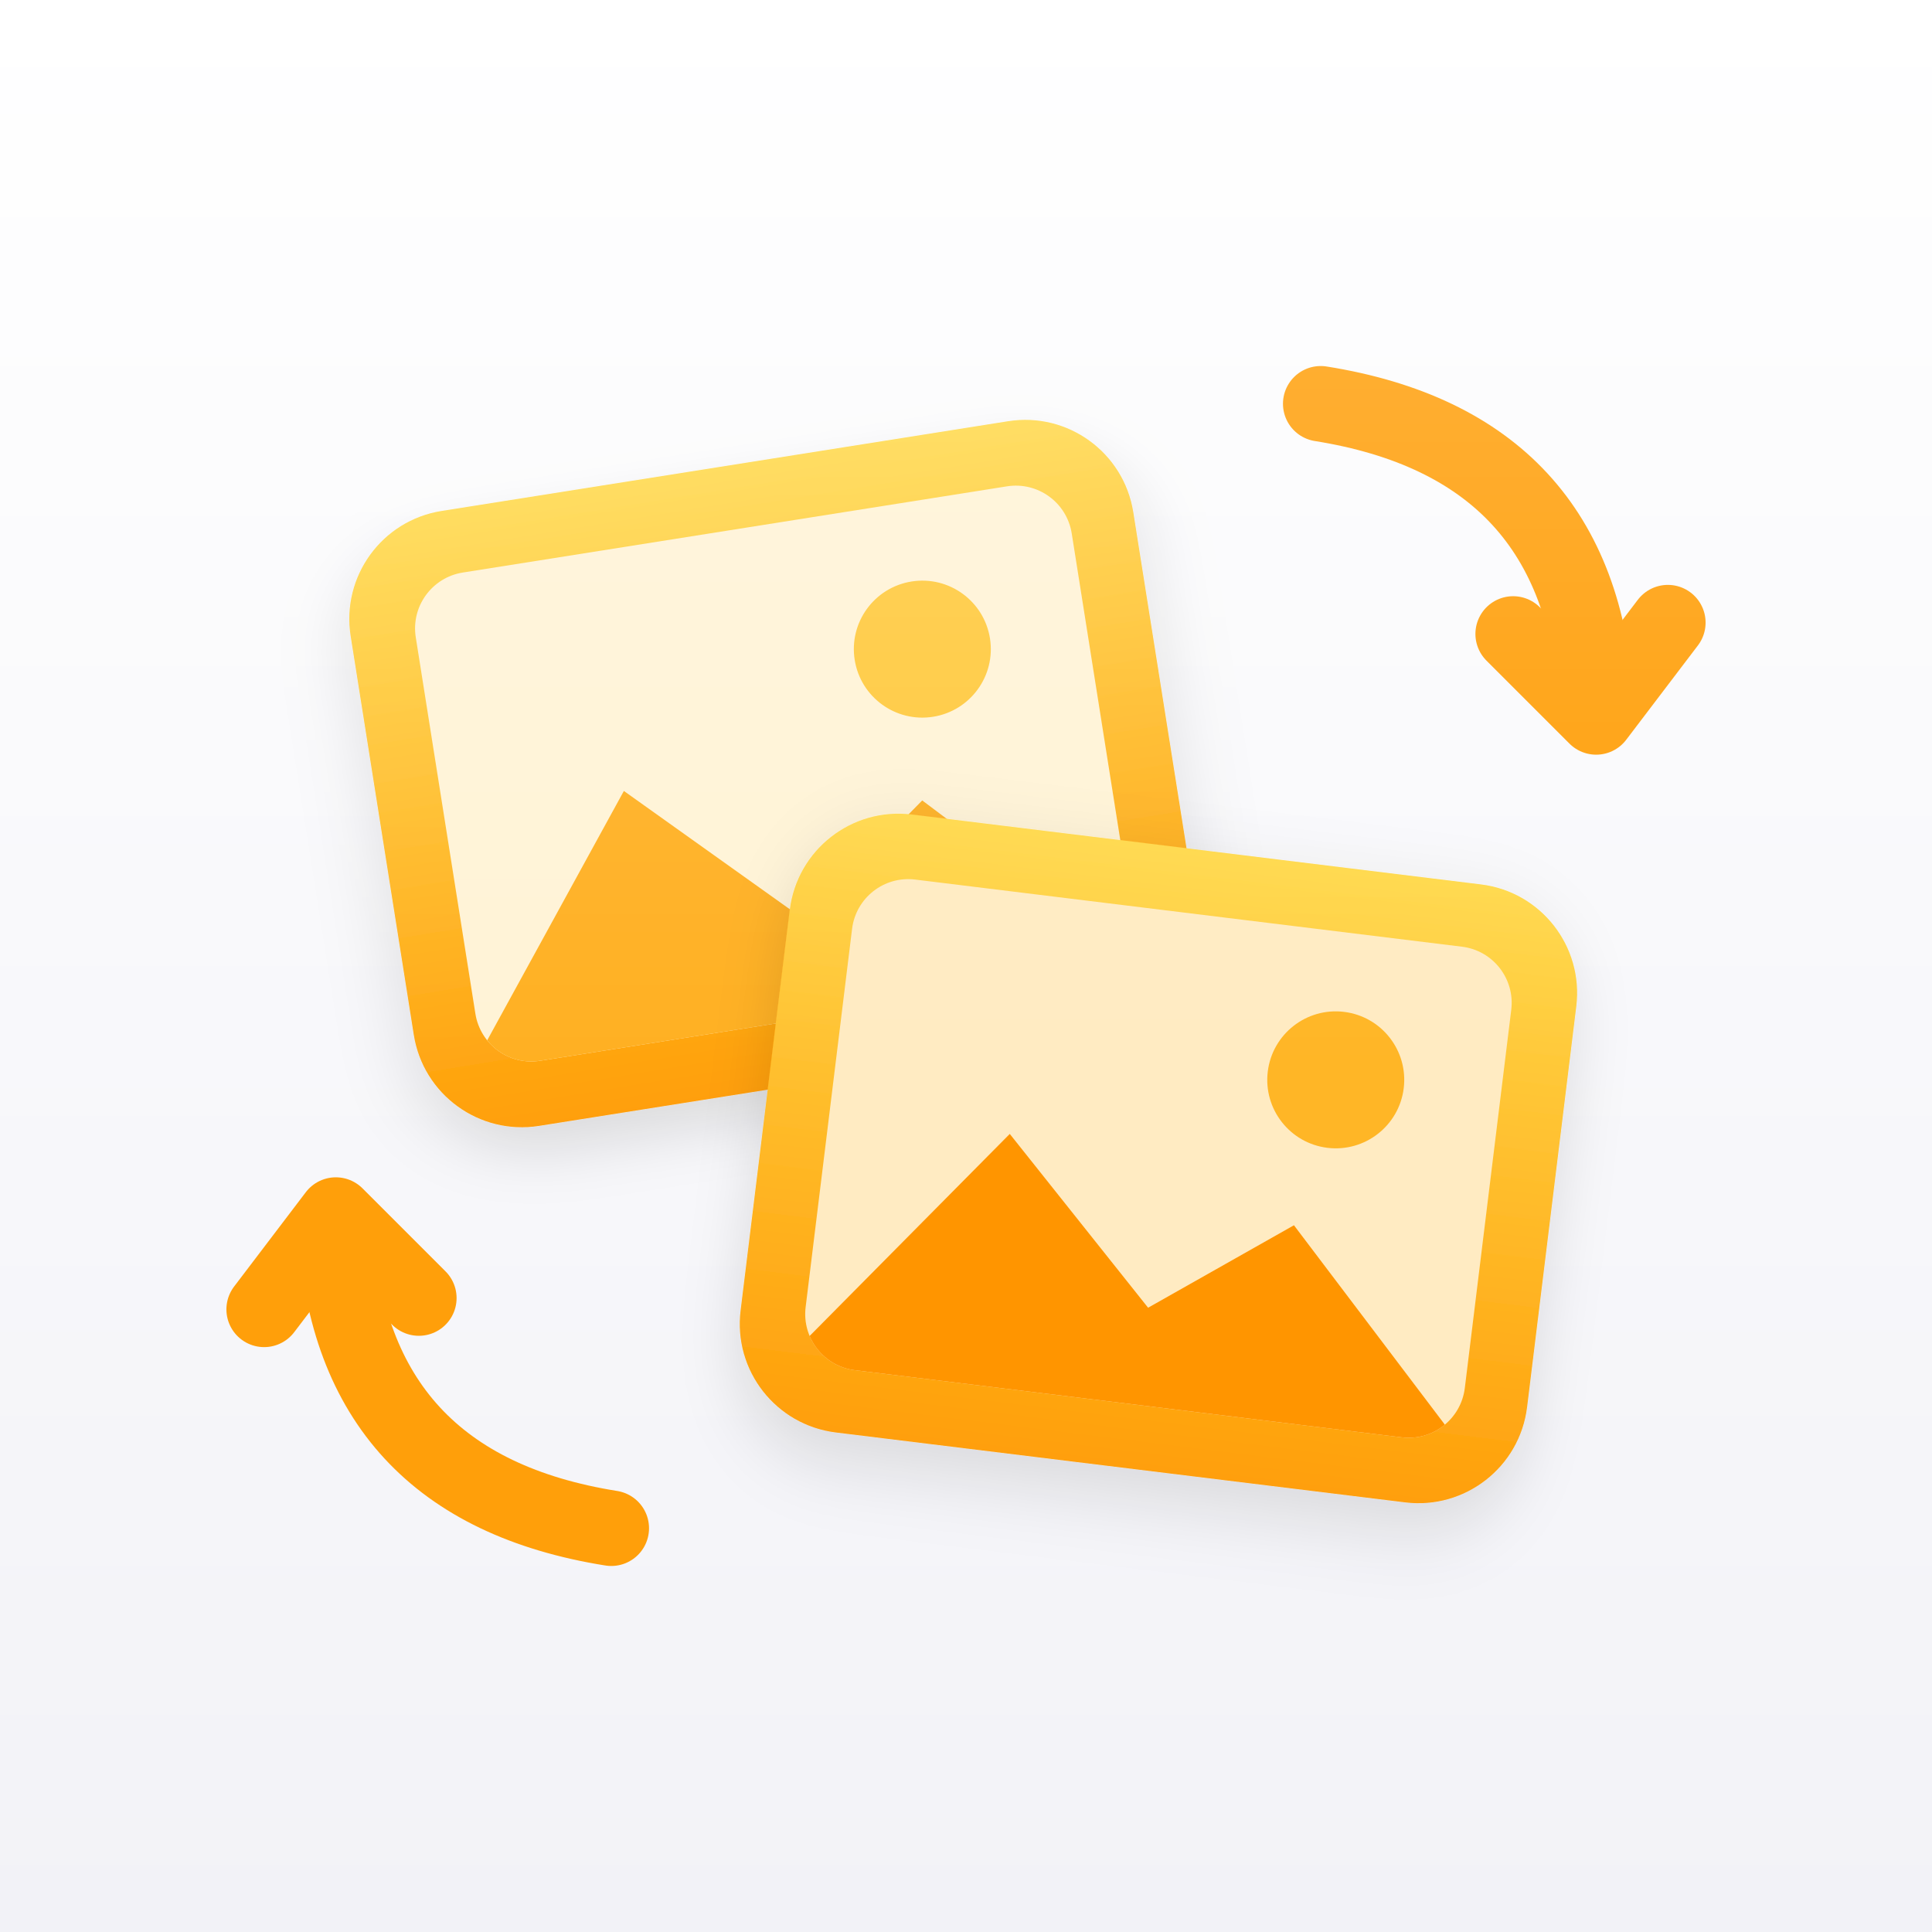
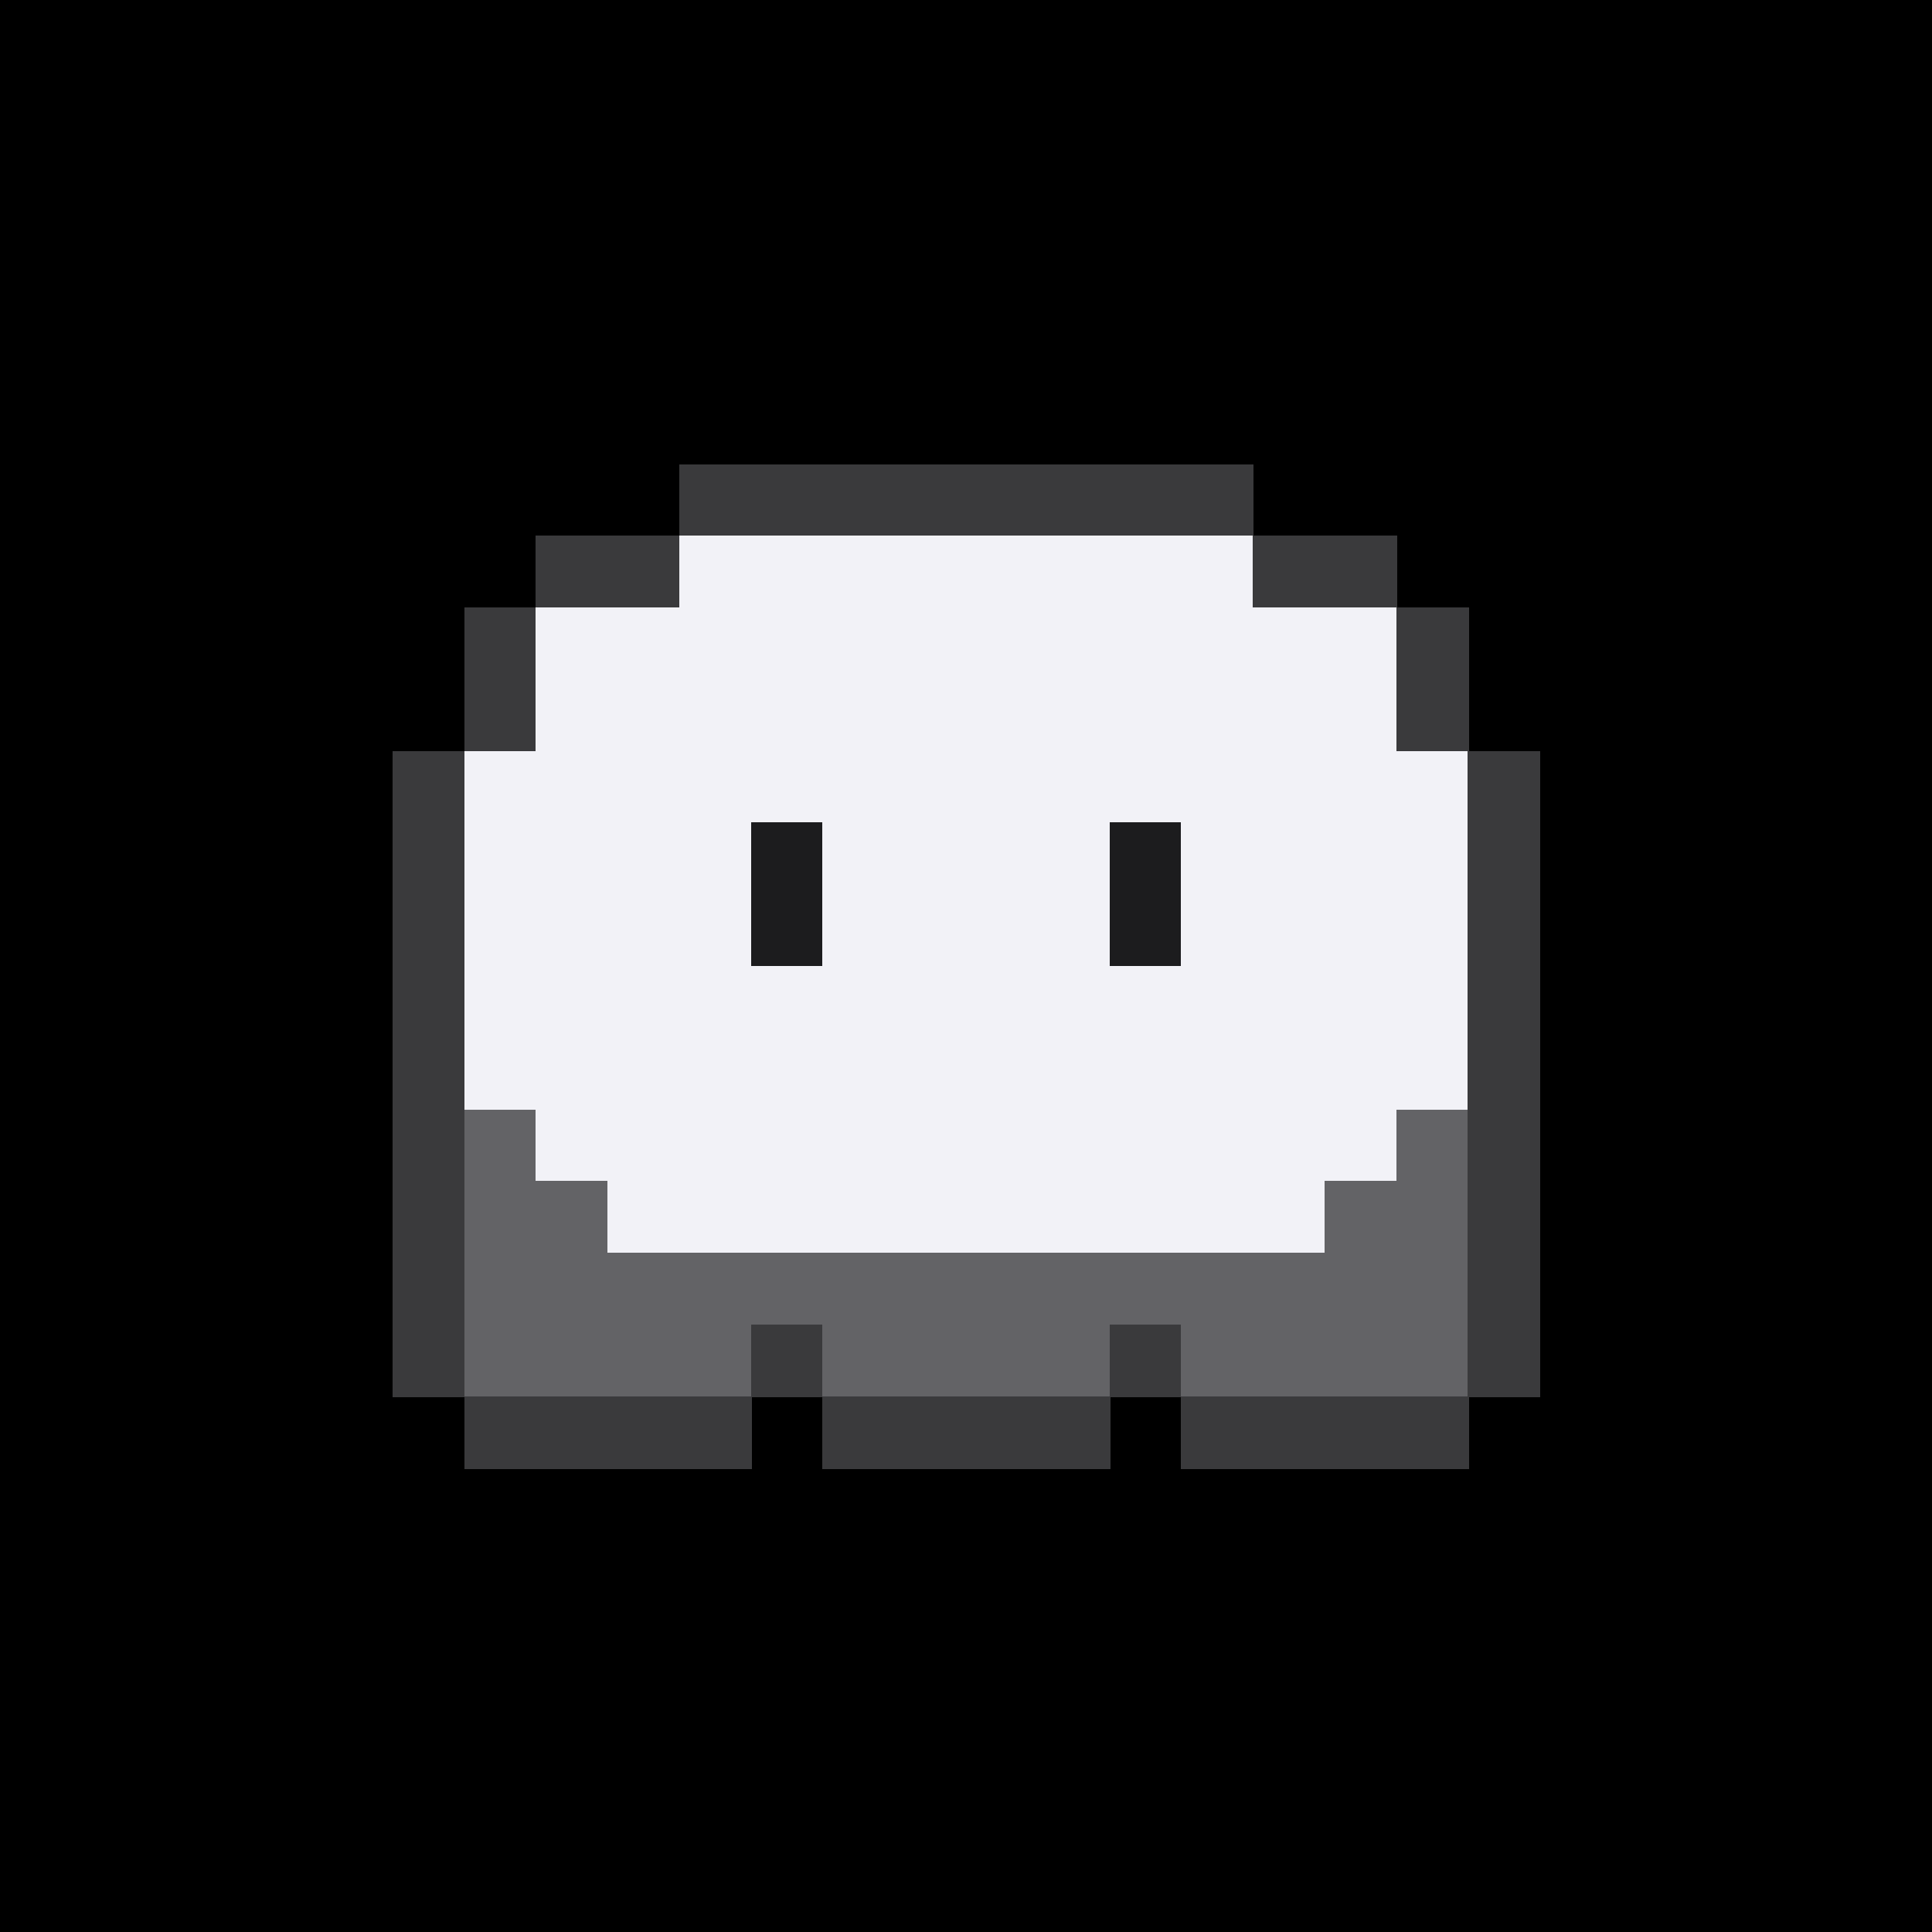
- <svg xmlns="http://www.w3.org/2000/svg" viewBox="0 0 1024 1024" width="1024" height="1024">
-   <defs>
-     <linearGradient id="sheen" x1="0" y1="0" x2="0" y2="1">
-       <stop offset="0" stop-color="#fff" stop-opacity=".24" />
-       <stop offset=".55" stop-color="#fff" stop-opacity="0" />
-     </linearGradient>
-     <filter id="shadow" x="-20%" y="-20%" width="140%" height="140%">
-       <feDropShadow dx="0" dy="14" stdDeviation="18" flood-color="#000" flood-opacity=".12" />
-     </filter>
-     <clipPath id="shape">
-       <rect width="1024" height="1024" />
-     </clipPath>
-     <linearGradient id="bg" x1="0" y1="0" x2="0" y2="1">
-       <stop offset="0" stop-color="#FFFFFF" />
-       <stop offset="1" stop-color="#F2F2F7" />
-     </linearGradient>
-     <linearGradient id="acc" x1="0" y1="0" x2="0" y2="1">
-       <stop offset="0" stop-color="#FFD84A" />
-       <stop offset="1" stop-color="#FF9F0A" />
-     </linearGradient>
-   </defs>
-   <g clip-path="url(#shape)">
-     <rect width="1024" height="1024" fill="url(#bg)" />
-     <g transform="translate(410 410) rotate(-9)" filter="url(#shadow)">
-       <rect x="-210.0" y="-165.0" width="420" height="330" rx="58" fill="url(#acc)" />
-       <clipPath id="in1">
-         <rect x="-176.0" y="-131.0" width="352" height="262" rx="30" />
-       </clipPath>
-       <g clip-path="url(#in1)">
-         <rect x="-210.0" y="-165.0" width="420" height="330" fill="#FFF3D6" />
-         <circle cx="88.2" cy="-52.8" r="36.3" fill="#FFC93C" />
-         <path d="M -210.0 165.0 L -79.8 -3.3 L 4.2 79.2 L 75.6 26.4 L 210.0 165.0 Z" fill="#FFB020" />
-       </g>
-     </g>
-     <g transform="translate(614 614) rotate(7)" filter="url(#shadow)">
-       <rect x="-210.0" y="-165.0" width="420" height="330" rx="58" fill="url(#acc)" />
-       <clipPath id="in2">
-         <rect x="-176.0" y="-131.0" width="352" height="262" rx="30" />
-       </clipPath>
-       <g clip-path="url(#in2)">
-         <rect x="-210.0" y="-165.0" width="420" height="330" fill="#FFEBC2" />
-         <circle cx="88.2" cy="-52.8" r="36.3" fill="#FFB627" />
-         <path d="M -210.0 165.0 L -79.8 -3.3 L 4.2 79.2 L 75.6 26.4 L 210.0 165.0 Z" fill="#FF9500" />
-       </g>
-     </g>
-     <g fill="none" stroke="#FF9F0A" stroke-width="40" stroke-linecap="round" stroke-linejoin="round">
-       <path d="M 700 214 Q 838 236 846 372" />
-       <path d="M 802 336 L 846 380 L 884 330" />
-       <path d="M 324 810 Q 186 788 178 652" />
-       <path d="M 222 688 L 178 644 L 140 694" />
-     </g>
-     <rect width="1024" height="1024" fill="url(#sheen)" />
-   </g>
+ <svg xmlns="http://www.w3.org/2000/svg" viewBox="0 0 1024 1024" width="1024" height="1024" shape-rendering="crispEdges">
+   <rect width="1024" height="1024" fill="#000000" />
+   <rect x="360" y="246" width="38.5" height="38.5" fill="#3A3A3C" />
+   <rect x="398" y="246" width="38.5" height="38.5" fill="#3A3A3C" />
+   <rect x="436" y="246" width="38.5" height="38.5" fill="#3A3A3C" />
+   <rect x="474" y="246" width="38.5" height="38.5" fill="#3A3A3C" />
+   <rect x="512" y="246" width="38.5" height="38.5" fill="#3A3A3C" />
+   <rect x="550" y="246" width="38.5" height="38.5" fill="#3A3A3C" />
+   <rect x="588" y="246" width="38.5" height="38.5" fill="#3A3A3C" />
+   <rect x="626" y="246" width="38.5" height="38.5" fill="#3A3A3C" />
+   <rect x="284" y="284" width="38.5" height="38.5" fill="#3A3A3C" />
+   <rect x="322" y="284" width="38.5" height="38.5" fill="#3A3A3C" />
+   <rect x="360" y="284" width="38.5" height="38.5" fill="#F2F2F7" />
+   <rect x="398" y="284" width="38.5" height="38.5" fill="#F2F2F7" />
+   <rect x="436" y="284" width="38.5" height="38.5" fill="#F2F2F7" />
+   <rect x="474" y="284" width="38.5" height="38.5" fill="#F2F2F7" />
+   <rect x="512" y="284" width="38.5" height="38.5" fill="#F2F2F7" />
+   <rect x="550" y="284" width="38.5" height="38.5" fill="#F2F2F7" />
+   <rect x="588" y="284" width="38.5" height="38.5" fill="#F2F2F7" />
+   <rect x="626" y="284" width="38.5" height="38.5" fill="#F2F2F7" />
+   <rect x="664" y="284" width="38.5" height="38.5" fill="#3A3A3C" />
+   <rect x="702" y="284" width="38.5" height="38.5" fill="#3A3A3C" />
+   <rect x="246" y="322" width="38.5" height="38.5" fill="#3A3A3C" />
+   <rect x="284" y="322" width="38.5" height="38.5" fill="#F2F2F7" />
+   <rect x="322" y="322" width="38.5" height="38.5" fill="#F2F2F7" />
+   <rect x="360" y="322" width="38.5" height="38.5" fill="#F2F2F7" />
+   <rect x="398" y="322" width="38.5" height="38.5" fill="#F2F2F7" />
+   <rect x="436" y="322" width="38.5" height="38.5" fill="#F2F2F7" />
+   <rect x="474" y="322" width="38.5" height="38.5" fill="#F2F2F7" />
+   <rect x="512" y="322" width="38.5" height="38.5" fill="#F2F2F7" />
+   <rect x="550" y="322" width="38.5" height="38.5" fill="#F2F2F7" />
+   <rect x="588" y="322" width="38.5" height="38.5" fill="#F2F2F7" />
+   <rect x="626" y="322" width="38.5" height="38.5" fill="#F2F2F7" />
+   <rect x="664" y="322" width="38.5" height="38.5" fill="#F2F2F7" />
+   <rect x="702" y="322" width="38.5" height="38.5" fill="#F2F2F7" />
+   <rect x="740" y="322" width="38.5" height="38.5" fill="#3A3A3C" />
+   <rect x="246" y="360" width="38.5" height="38.5" fill="#3A3A3C" />
+   <rect x="284" y="360" width="38.5" height="38.5" fill="#F2F2F7" />
+   <rect x="322" y="360" width="38.5" height="38.5" fill="#F2F2F7" />
+   <rect x="360" y="360" width="38.5" height="38.5" fill="#F2F2F7" />
+   <rect x="398" y="360" width="38.5" height="38.5" fill="#F2F2F7" />
+   <rect x="436" y="360" width="38.5" height="38.5" fill="#F2F2F7" />
+   <rect x="474" y="360" width="38.5" height="38.5" fill="#F2F2F7" />
+   <rect x="512" y="360" width="38.5" height="38.5" fill="#F2F2F7" />
+   <rect x="550" y="360" width="38.5" height="38.5" fill="#F2F2F7" />
+   <rect x="588" y="360" width="38.5" height="38.5" fill="#F2F2F7" />
+   <rect x="626" y="360" width="38.5" height="38.5" fill="#F2F2F7" />
+   <rect x="664" y="360" width="38.5" height="38.5" fill="#F2F2F7" />
+   <rect x="702" y="360" width="38.5" height="38.5" fill="#F2F2F7" />
+   <rect x="740" y="360" width="38.5" height="38.5" fill="#3A3A3C" />
+   <rect x="208" y="398" width="38.5" height="38.5" fill="#3A3A3C" />
+   <rect x="246" y="398" width="38.5" height="38.5" fill="#F2F2F7" />
+   <rect x="284" y="398" width="38.5" height="38.5" fill="#F2F2F7" />
+   <rect x="322" y="398" width="38.5" height="38.5" fill="#F2F2F7" />
+   <rect x="360" y="398" width="38.5" height="38.5" fill="#F2F2F7" />
+   <rect x="398" y="398" width="38.5" height="38.5" fill="#F2F2F7" />
+   <rect x="436" y="398" width="38.5" height="38.5" fill="#F2F2F7" />
+   <rect x="474" y="398" width="38.5" height="38.5" fill="#F2F2F7" />
+   <rect x="512" y="398" width="38.5" height="38.5" fill="#F2F2F7" />
+   <rect x="550" y="398" width="38.5" height="38.5" fill="#F2F2F7" />
+   <rect x="588" y="398" width="38.5" height="38.5" fill="#F2F2F7" />
+   <rect x="626" y="398" width="38.5" height="38.5" fill="#F2F2F7" />
+   <rect x="664" y="398" width="38.5" height="38.5" fill="#F2F2F7" />
+   <rect x="702" y="398" width="38.5" height="38.5" fill="#F2F2F7" />
+   <rect x="740" y="398" width="38.5" height="38.5" fill="#F2F2F7" />
+   <rect x="778" y="398" width="38.5" height="38.5" fill="#3A3A3C" />
+   <rect x="208" y="436" width="38.5" height="38.5" fill="#3A3A3C" />
+   <rect x="246" y="436" width="38.5" height="38.5" fill="#F2F2F7" />
+   <rect x="284" y="436" width="38.5" height="38.5" fill="#F2F2F7" />
+   <rect x="322" y="436" width="38.5" height="38.5" fill="#F2F2F7" />
+   <rect x="360" y="436" width="38.5" height="38.5" fill="#F2F2F7" />
+   <rect x="398" y="436" width="38.5" height="38.5" fill="#1C1C1E" />
+   <rect x="436" y="436" width="38.5" height="38.5" fill="#F2F2F7" />
+   <rect x="474" y="436" width="38.5" height="38.5" fill="#F2F2F7" />
+   <rect x="512" y="436" width="38.5" height="38.5" fill="#F2F2F7" />
+   <rect x="550" y="436" width="38.5" height="38.5" fill="#F2F2F7" />
+   <rect x="588" y="436" width="38.5" height="38.5" fill="#1C1C1E" />
+   <rect x="626" y="436" width="38.5" height="38.5" fill="#F2F2F7" />
+   <rect x="664" y="436" width="38.5" height="38.5" fill="#F2F2F7" />
+   <rect x="702" y="436" width="38.5" height="38.5" fill="#F2F2F7" />
+   <rect x="740" y="436" width="38.5" height="38.5" fill="#F2F2F7" />
+   <rect x="778" y="436" width="38.5" height="38.5" fill="#3A3A3C" />
+   <rect x="208" y="474" width="38.5" height="38.5" fill="#3A3A3C" />
+   <rect x="246" y="474" width="38.5" height="38.5" fill="#F2F2F7" />
+   <rect x="284" y="474" width="38.5" height="38.5" fill="#F2F2F7" />
+   <rect x="322" y="474" width="38.5" height="38.5" fill="#F2F2F7" />
+   <rect x="360" y="474" width="38.5" height="38.5" fill="#F2F2F7" />
+   <rect x="398" y="474" width="38.5" height="38.5" fill="#1C1C1E" />
+   <rect x="436" y="474" width="38.5" height="38.5" fill="#F2F2F7" />
+   <rect x="474" y="474" width="38.5" height="38.5" fill="#F2F2F7" />
+   <rect x="512" y="474" width="38.5" height="38.5" fill="#F2F2F7" />
+   <rect x="550" y="474" width="38.5" height="38.5" fill="#F2F2F7" />
+   <rect x="588" y="474" width="38.5" height="38.5" fill="#1C1C1E" />
+   <rect x="626" y="474" width="38.5" height="38.5" fill="#F2F2F7" />
+   <rect x="664" y="474" width="38.5" height="38.5" fill="#F2F2F7" />
+   <rect x="702" y="474" width="38.5" height="38.5" fill="#F2F2F7" />
+   <rect x="740" y="474" width="38.5" height="38.5" fill="#F2F2F7" />
+   <rect x="778" y="474" width="38.5" height="38.5" fill="#3A3A3C" />
+   <rect x="208" y="512" width="38.5" height="38.5" fill="#3A3A3C" />
+   <rect x="246" y="512" width="38.5" height="38.5" fill="#F2F2F7" />
+   <rect x="284" y="512" width="38.5" height="38.5" fill="#F2F2F7" />
+   <rect x="322" y="512" width="38.5" height="38.5" fill="#F2F2F7" />
+   <rect x="360" y="512" width="38.5" height="38.5" fill="#F2F2F7" />
+   <rect x="398" y="512" width="38.5" height="38.5" fill="#F2F2F7" />
+   <rect x="436" y="512" width="38.5" height="38.5" fill="#F2F2F7" />
+   <rect x="474" y="512" width="38.5" height="38.5" fill="#F2F2F7" />
+   <rect x="512" y="512" width="38.5" height="38.5" fill="#F2F2F7" />
+   <rect x="550" y="512" width="38.5" height="38.5" fill="#F2F2F7" />
+   <rect x="588" y="512" width="38.5" height="38.5" fill="#F2F2F7" />
+   <rect x="626" y="512" width="38.5" height="38.5" fill="#F2F2F7" />
+   <rect x="664" y="512" width="38.5" height="38.5" fill="#F2F2F7" />
+   <rect x="702" y="512" width="38.5" height="38.5" fill="#F2F2F7" />
+   <rect x="740" y="512" width="38.5" height="38.5" fill="#F2F2F7" />
+   <rect x="778" y="512" width="38.5" height="38.5" fill="#3A3A3C" />
+   <rect x="208" y="550" width="38.5" height="38.5" fill="#3A3A3C" />
+   <rect x="246" y="550" width="38.5" height="38.5" fill="#F2F2F7" />
+   <rect x="284" y="550" width="38.5" height="38.5" fill="#F2F2F7" />
+   <rect x="322" y="550" width="38.5" height="38.5" fill="#F2F2F7" />
+   <rect x="360" y="550" width="38.5" height="38.5" fill="#F2F2F7" />
+   <rect x="398" y="550" width="38.5" height="38.5" fill="#F2F2F7" />
+   <rect x="436" y="550" width="38.5" height="38.5" fill="#F2F2F7" />
+   <rect x="474" y="550" width="38.5" height="38.5" fill="#F2F2F7" />
+   <rect x="512" y="550" width="38.5" height="38.5" fill="#F2F2F7" />
+   <rect x="550" y="550" width="38.5" height="38.5" fill="#F2F2F7" />
+   <rect x="588" y="550" width="38.5" height="38.5" fill="#F2F2F7" />
+   <rect x="626" y="550" width="38.5" height="38.5" fill="#F2F2F7" />
+   <rect x="664" y="550" width="38.5" height="38.5" fill="#F2F2F7" />
+   <rect x="702" y="550" width="38.5" height="38.5" fill="#F2F2F7" />
+   <rect x="740" y="550" width="38.5" height="38.5" fill="#F2F2F7" />
+   <rect x="778" y="550" width="38.5" height="38.5" fill="#3A3A3C" />
+   <rect x="208" y="588" width="38.5" height="38.5" fill="#3A3A3C" />
+   <rect x="246" y="588" width="38.5" height="38.5" fill="#636366" />
+   <rect x="284" y="588" width="38.5" height="38.5" fill="#F2F2F7" />
+   <rect x="322" y="588" width="38.5" height="38.5" fill="#F2F2F7" />
+   <rect x="360" y="588" width="38.5" height="38.5" fill="#F2F2F7" />
+   <rect x="398" y="588" width="38.5" height="38.5" fill="#F2F2F7" />
+   <rect x="436" y="588" width="38.5" height="38.5" fill="#F2F2F7" />
+   <rect x="474" y="588" width="38.5" height="38.5" fill="#F2F2F7" />
+   <rect x="512" y="588" width="38.5" height="38.5" fill="#F2F2F7" />
+   <rect x="550" y="588" width="38.5" height="38.5" fill="#F2F2F7" />
+   <rect x="588" y="588" width="38.5" height="38.5" fill="#F2F2F7" />
+   <rect x="626" y="588" width="38.5" height="38.5" fill="#F2F2F7" />
+   <rect x="664" y="588" width="38.5" height="38.5" fill="#F2F2F7" />
+   <rect x="702" y="588" width="38.5" height="38.5" fill="#F2F2F7" />
+   <rect x="740" y="588" width="38.5" height="38.5" fill="#636366" />
+   <rect x="778" y="588" width="38.5" height="38.5" fill="#3A3A3C" />
+   <rect x="208" y="626" width="38.5" height="38.5" fill="#3A3A3C" />
+   <rect x="246" y="626" width="38.5" height="38.5" fill="#636366" />
+   <rect x="284" y="626" width="38.5" height="38.5" fill="#636366" />
+   <rect x="322" y="626" width="38.5" height="38.5" fill="#F2F2F7" />
+   <rect x="360" y="626" width="38.5" height="38.5" fill="#F2F2F7" />
+   <rect x="398" y="626" width="38.5" height="38.5" fill="#F2F2F7" />
+   <rect x="436" y="626" width="38.5" height="38.5" fill="#F2F2F7" />
+   <rect x="474" y="626" width="38.5" height="38.5" fill="#F2F2F7" />
+   <rect x="512" y="626" width="38.5" height="38.5" fill="#F2F2F7" />
+   <rect x="550" y="626" width="38.5" height="38.5" fill="#F2F2F7" />
+   <rect x="588" y="626" width="38.5" height="38.5" fill="#F2F2F7" />
+   <rect x="626" y="626" width="38.5" height="38.5" fill="#F2F2F7" />
+   <rect x="664" y="626" width="38.5" height="38.5" fill="#F2F2F7" />
+   <rect x="702" y="626" width="38.5" height="38.5" fill="#636366" />
+   <rect x="740" y="626" width="38.5" height="38.5" fill="#636366" />
+   <rect x="778" y="626" width="38.5" height="38.5" fill="#3A3A3C" />
+   <rect x="208" y="664" width="38.5" height="38.5" fill="#3A3A3C" />
+   <rect x="246" y="664" width="38.5" height="38.5" fill="#636366" />
+   <rect x="284" y="664" width="38.5" height="38.5" fill="#636366" />
+   <rect x="322" y="664" width="38.5" height="38.5" fill="#636366" />
+   <rect x="360" y="664" width="38.5" height="38.5" fill="#636366" />
+   <rect x="398" y="664" width="38.5" height="38.5" fill="#636366" />
+   <rect x="436" y="664" width="38.5" height="38.5" fill="#636366" />
+   <rect x="474" y="664" width="38.5" height="38.5" fill="#636366" />
+   <rect x="512" y="664" width="38.5" height="38.5" fill="#636366" />
+   <rect x="550" y="664" width="38.5" height="38.5" fill="#636366" />
+   <rect x="588" y="664" width="38.5" height="38.5" fill="#636366" />
+   <rect x="626" y="664" width="38.5" height="38.5" fill="#636366" />
+   <rect x="664" y="664" width="38.5" height="38.5" fill="#636366" />
+   <rect x="702" y="664" width="38.5" height="38.5" fill="#636366" />
+   <rect x="740" y="664" width="38.5" height="38.5" fill="#636366" />
+   <rect x="778" y="664" width="38.5" height="38.5" fill="#3A3A3C" />
+   <rect x="208" y="702" width="38.5" height="38.5" fill="#3A3A3C" />
+   <rect x="246" y="702" width="38.5" height="38.5" fill="#636366" />
+   <rect x="284" y="702" width="38.5" height="38.5" fill="#636366" />
+   <rect x="322" y="702" width="38.5" height="38.5" fill="#636366" />
+   <rect x="360" y="702" width="38.5" height="38.5" fill="#636366" />
+   <rect x="398" y="702" width="38.5" height="38.5" fill="#3A3A3C" />
+   <rect x="436" y="702" width="38.5" height="38.5" fill="#636366" />
+   <rect x="474" y="702" width="38.5" height="38.5" fill="#636366" />
+   <rect x="512" y="702" width="38.5" height="38.5" fill="#636366" />
+   <rect x="550" y="702" width="38.5" height="38.5" fill="#636366" />
+   <rect x="588" y="702" width="38.5" height="38.5" fill="#3A3A3C" />
+   <rect x="626" y="702" width="38.5" height="38.5" fill="#636366" />
+   <rect x="664" y="702" width="38.5" height="38.5" fill="#636366" />
+   <rect x="702" y="702" width="38.5" height="38.5" fill="#636366" />
+   <rect x="740" y="702" width="38.5" height="38.5" fill="#636366" />
+   <rect x="778" y="702" width="38.5" height="38.5" fill="#3A3A3C" />
+   <rect x="246" y="740" width="38.5" height="38.5" fill="#3A3A3C" />
+   <rect x="284" y="740" width="38.5" height="38.5" fill="#3A3A3C" />
+   <rect x="322" y="740" width="38.5" height="38.5" fill="#3A3A3C" />
+   <rect x="360" y="740" width="38.5" height="38.5" fill="#3A3A3C" />
+   <rect x="436" y="740" width="38.5" height="38.5" fill="#3A3A3C" />
+   <rect x="474" y="740" width="38.5" height="38.5" fill="#3A3A3C" />
+   <rect x="512" y="740" width="38.5" height="38.5" fill="#3A3A3C" />
+   <rect x="550" y="740" width="38.5" height="38.5" fill="#3A3A3C" />
+   <rect x="626" y="740" width="38.5" height="38.5" fill="#3A3A3C" />
+   <rect x="664" y="740" width="38.5" height="38.5" fill="#3A3A3C" />
+   <rect x="702" y="740" width="38.5" height="38.5" fill="#3A3A3C" />
+   <rect x="740" y="740" width="38.5" height="38.5" fill="#3A3A3C" />
</svg>
